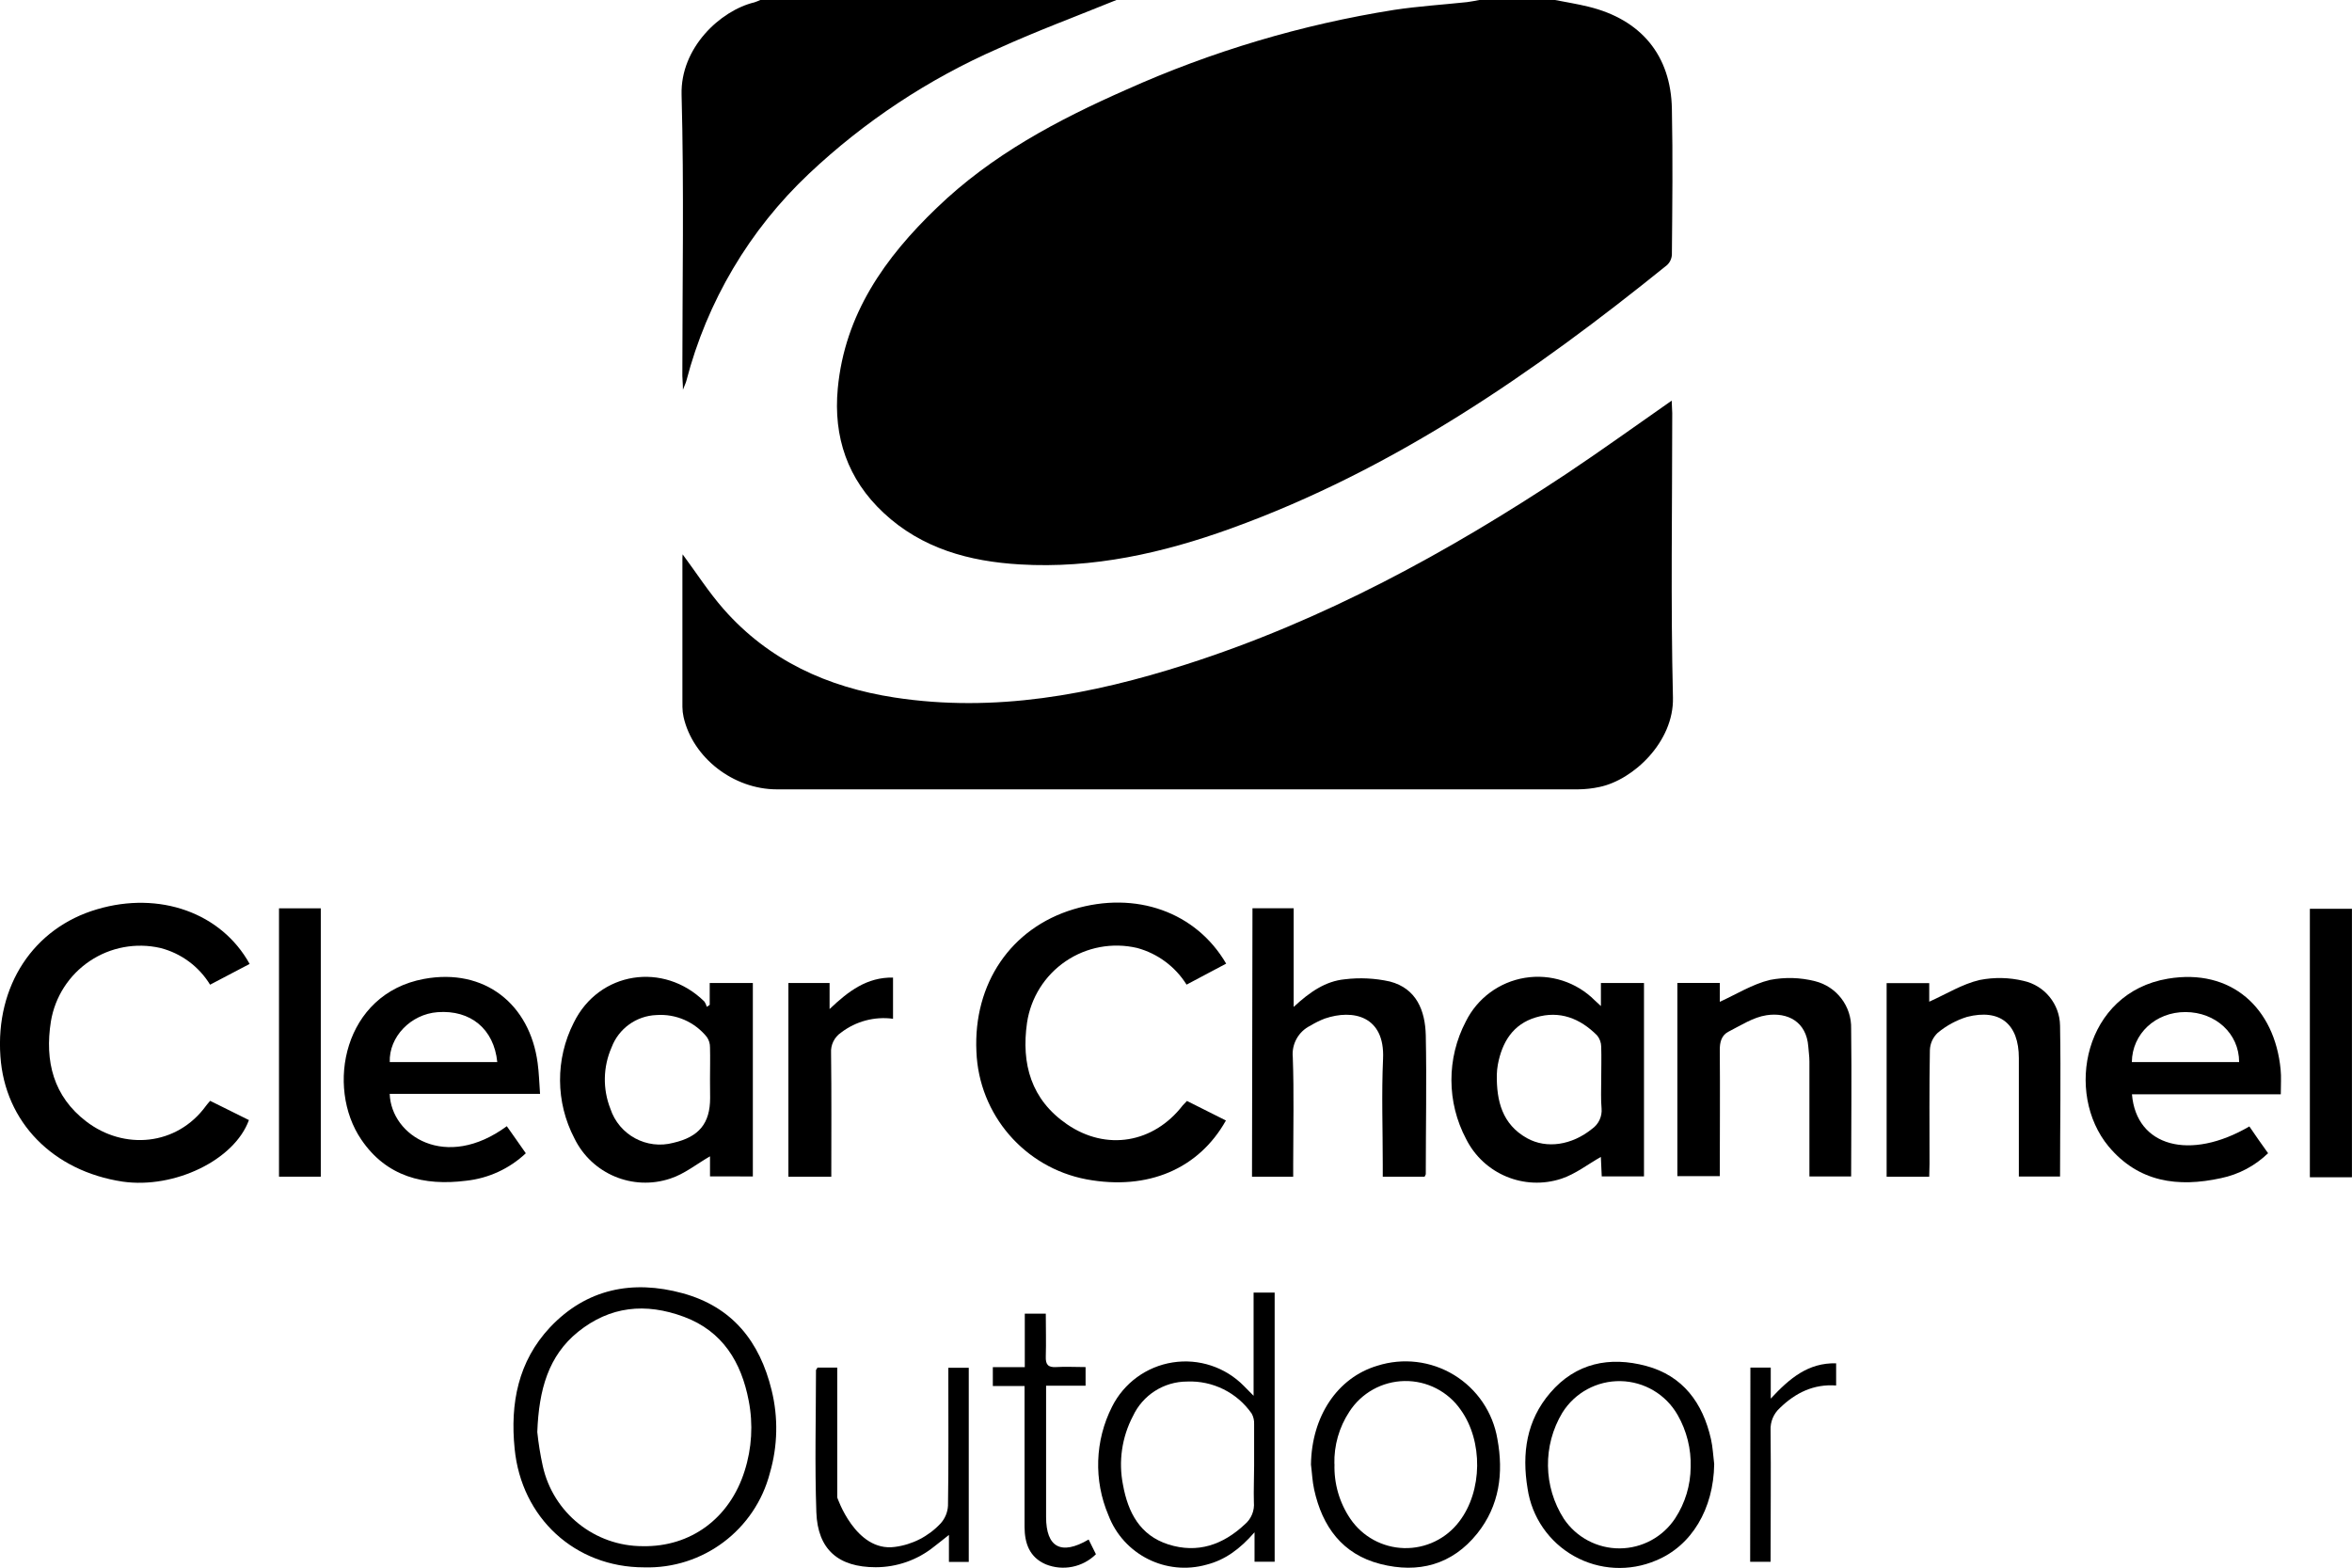
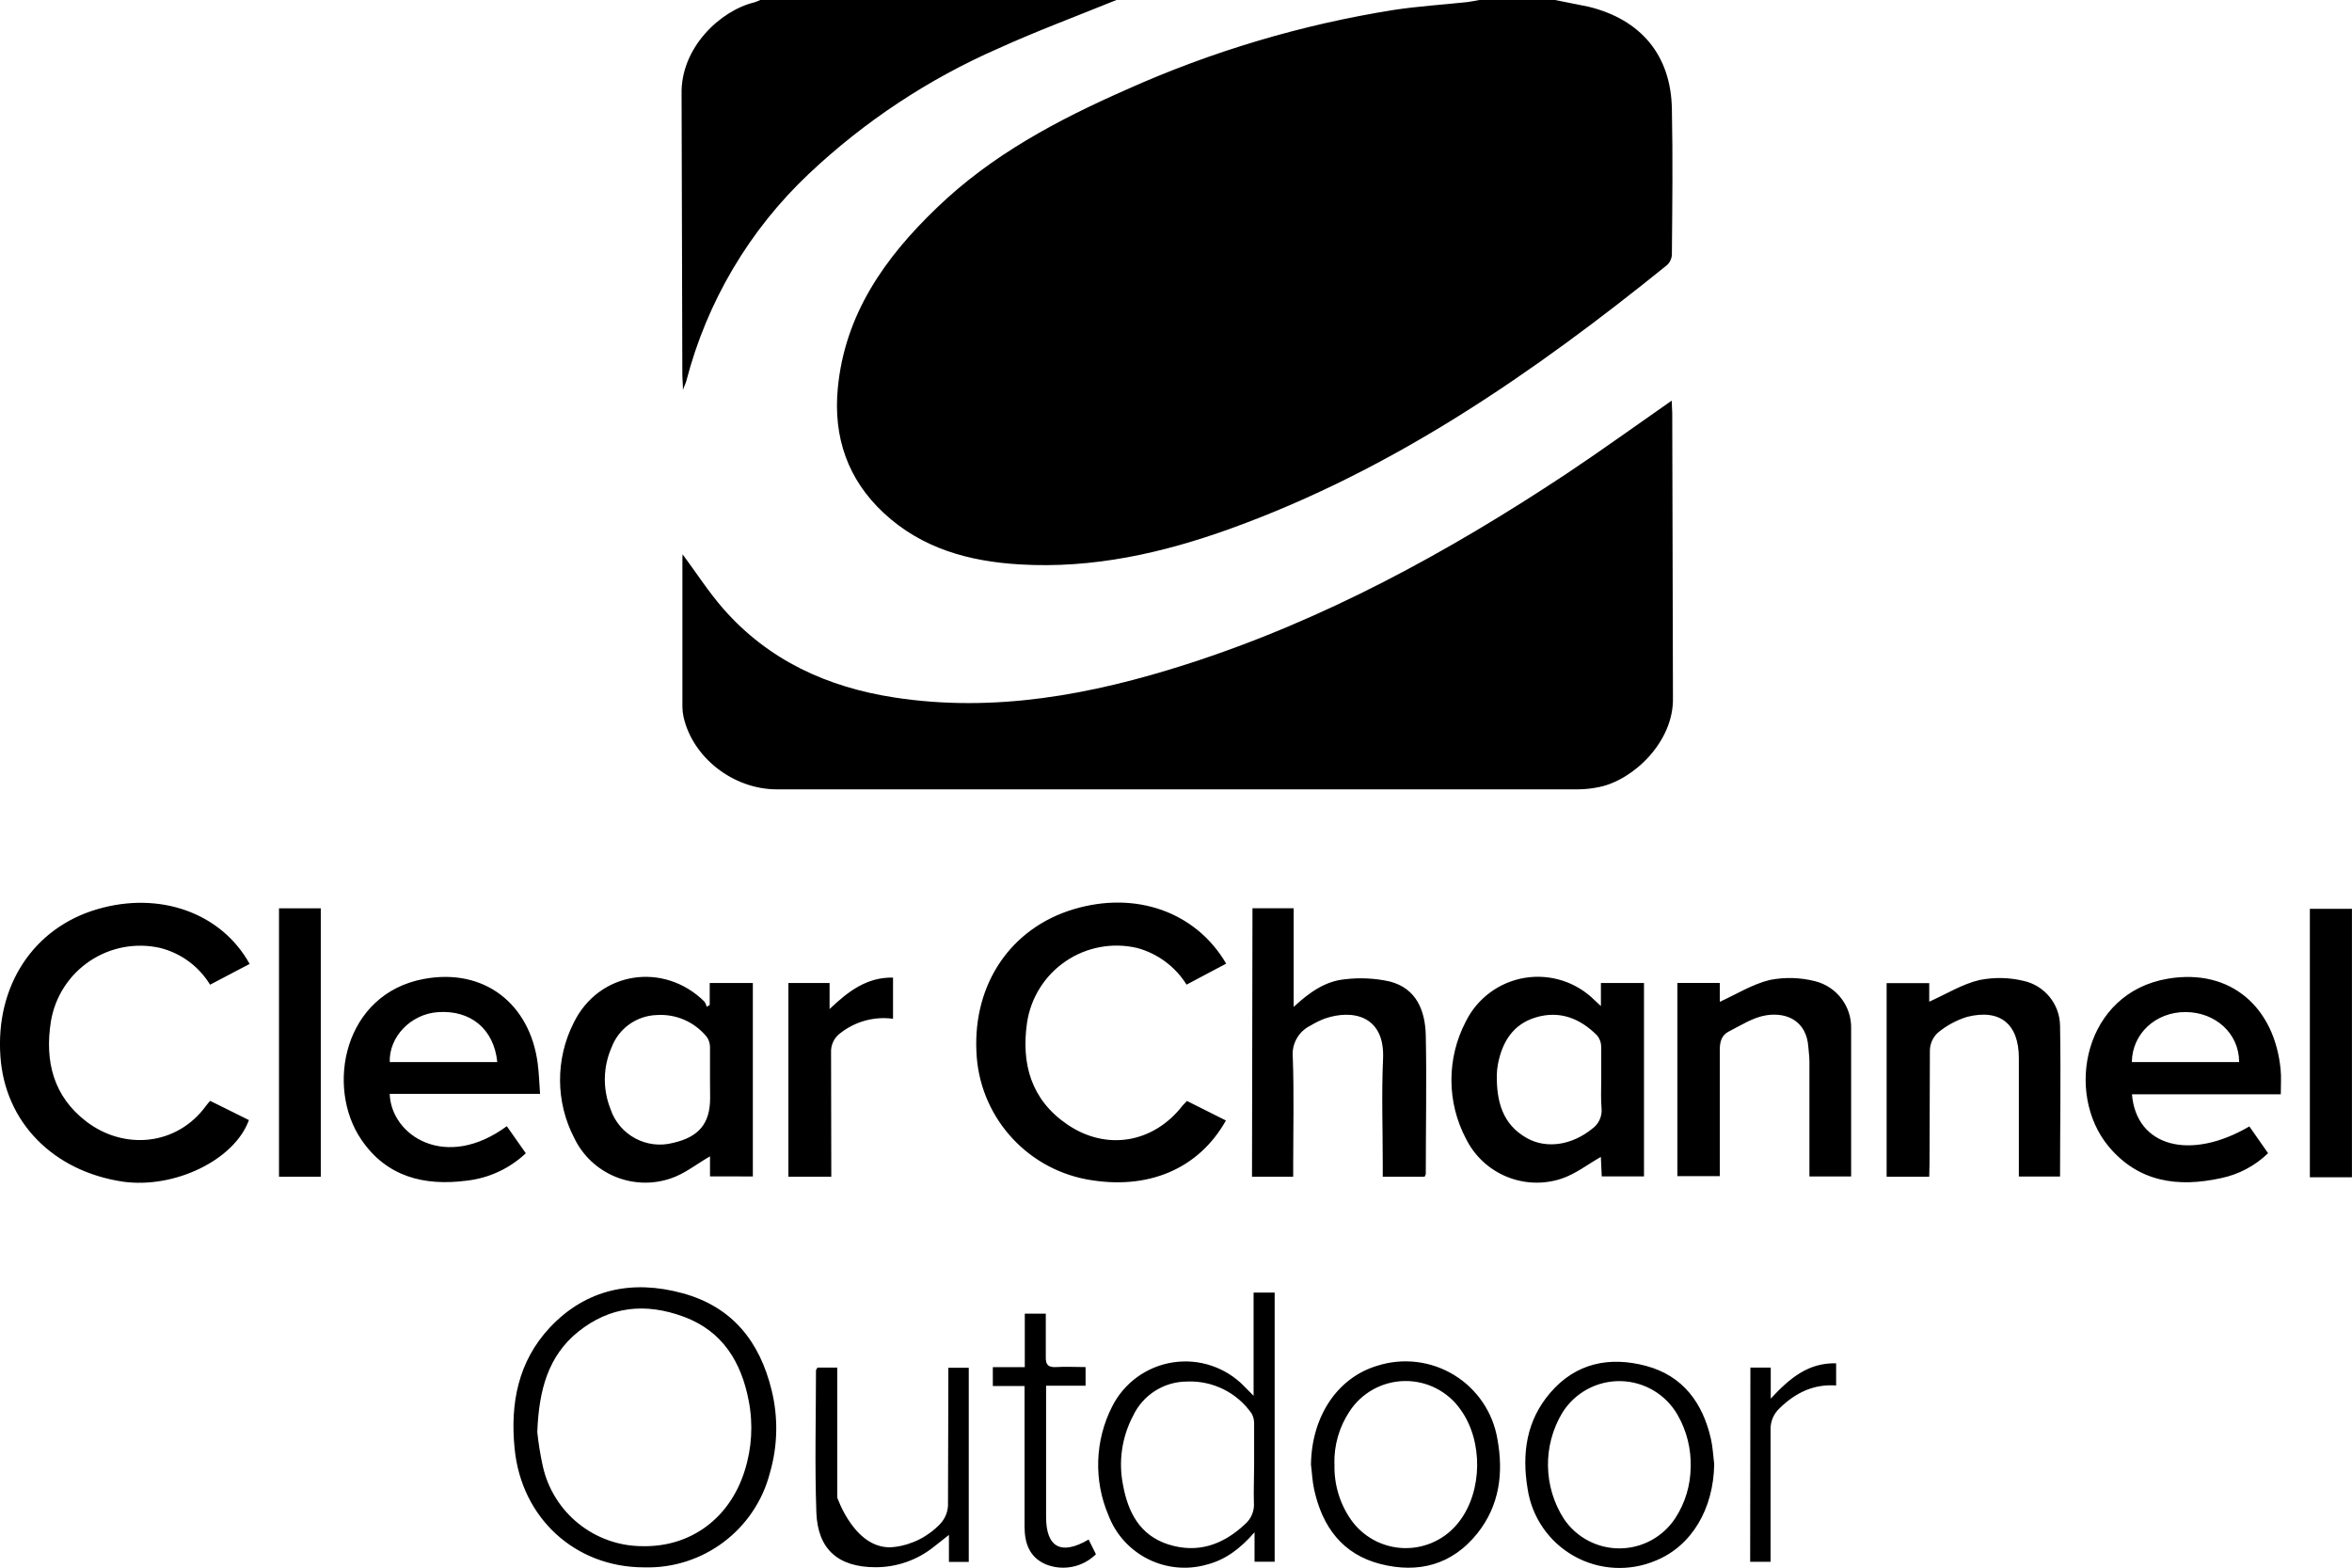
<svg xmlns="http://www.w3.org/2000/svg" viewBox="0 0 399.67 266.46">
-   <g transform="translate(-.17 -.17)">
-     <path d="m264.42.17c1.9.37 3.81.68 5.69 1.14 8.91 2.18 14 8.26 14.16 17.37.17 8.25.07 16.51 0 24.76a2.6 2.6 0 0 1 -.83 1.79c-22.65 18.3-46.44 34.77-74.13 44.77-11.56 4.18-23.43 6.84-35.82 6.1-8.61-.5-16.69-2.7-23.18-8.77-6.1-5.69-8.55-12.88-7.78-21.12 1.18-12.63 8-22.25 16.82-30.71 9.32-9 20.51-14.93 32.21-20.09a180.18 180.18 0 0 1 45.51-13.56c4.11-.62 8.26-.88 12.39-1.32.7-.08 1.39-.24 2.08-.36z" />
-     <path d="m189.88.17c-6.7 2.73-13.5 5.25-20.08 8.24a112.81 112.81 0 0 0 -32.16 21.28 73.85 73.85 0 0 0 -20.83 35.18c-.09.37-.27.71-.59 1.54 0-1.1-.1-1.74-.1-2.38 0-15.92.3-31.85-.13-47.76-.22-8 6.61-14.32 12.37-15.7a9.15 9.15 0 0 0 1-.4z" />
-     <path d="m399.83 200.26h-7.15v-45.63h7.15z" />
-     <path d="m116.17 94.39c2.31 3.11 4.4 6.38 6.93 9.27 7.7 8.78 17.72 13.32 29.08 15.06 17 2.61 33.45-.47 49.59-5.64 23.2-7.43 44.39-19 64.59-32.39 6-4 11.81-8.2 17.88-12.43 0 .77.09 1.45.09 2.12 0 16.12-.27 32.24.12 48.35.18 7.52-6.75 14-12.46 15.19a18 18 0 0 1 -3.66.41q-68.07 0-136.15 0c-7.38 0-14.28-5.37-15.85-12.28a8.42 8.42 0 0 1 -.2-1.73q0-12.57 0-25.15c-.01-.28.03-.58.04-.78z" />
-     <path d="m42.59 164-6.72 3.53a13.94 13.94 0 0 0 -8.45-6.24 15.38 15.38 0 0 0 -18.6 12.48c-1.08 6.78.44 12.75 6 17 6.39 4.91 15.39 4.18 20.36-2.66.18-.25.4-.49.7-.84l6.59 3.27c-2.47 6.81-12.68 11.72-21.47 10.46-11.82-1.79-20-10.11-20.76-21.29-.85-12 5.61-21.83 16.43-25 10.58-3.13 21.09.57 25.92 9.29z" />
-     <path d="m201.87 187.29 6.62 3.32c-4.6 8.19-13.21 11.95-23.71 10a23 23 0 0 1 -18.69-21.71c-.54-11.59 5.89-21 16.5-24.19s20.82.47 25.94 9.24l-6.73 3.57a14.32 14.32 0 0 0 -8.39-6.23 15.38 15.38 0 0 0 -18.72 12.71c-1 7 .7 13.07 6.79 17.25 6.69 4.6 14.73 3.21 19.68-3.22.2-.21.43-.43.71-.74z" />
-     <path d="m120.82 200.11v-3.41c-2.22 1.27-4.33 3-6.74 3.78a13.4 13.4 0 0 1 -16.3-6.83 21.45 21.45 0 0 1 -.12-19.65c4.27-8.74 15.3-10.43 22.22-3.59a2.94 2.94 0 0 1 .39.88l.5-.33v-3.72h7.33v32.88zm0-16.45c0-1.82.05-3.64 0-5.46a3 3 0 0 0 -.53-1.77 10.08 10.08 0 0 0 -8.58-3.74 8.49 8.49 0 0 0 -7.62 5.51 13.56 13.56 0 0 0 -.2 10.41 8.86 8.86 0 0 0 10.72 5.79c4.33-1 6.23-3.29 6.23-7.62z" />
-     <path d="m272.21 171.16v-3.92h7.32v32.87h-7.18c-.05-1.19-.11-2.37-.15-3.31-2.23 1.27-4.32 2.91-6.69 3.7a13.42 13.42 0 0 1 -16.2-6.73 21.42 21.42 0 0 1 -.05-20 13.66 13.66 0 0 1 21.91-3.57c.25.23.52.47 1.04.96zm.05 12.54c0-1.88.06-3.76 0-5.64a3.08 3.08 0 0 0 -.7-1.91c-2.89-2.9-6.36-4.28-10.42-3.06-3.89 1.17-5.72 4.2-6.44 8a11.28 11.28 0 0 0 -.18 1.74c-.06 4.43.9 8.42 5.12 10.78 3.37 1.88 7.67 1.17 11.05-1.57a3.82 3.82 0 0 0 1.63-3.49c-.14-1.55-.06-3.22-.06-4.85z" />
-     <path d="m213 154.54h7v16.77c2.71-2.52 5.41-4.39 8.69-4.7a22.6 22.6 0 0 1 7.66.38c4.52 1.18 6 4.94 6.1 9.15.16 7.85 0 15.71 0 23.57 0 .11-.1.23-.2.45h-7.11v-2.1c0-6-.22-12 .05-17.93.33-7.28-5.09-8.49-9.91-6.84a14.83 14.83 0 0 0 -2.43 1.2 5.37 5.37 0 0 0 -3 5.36c.22 6 .07 12.08.07 18.12v2.19h-7z" />
-     <path d="m91.94 186.09h-25.55c.26 7.13 9.53 13.13 19.9 5.49 1.06 1.52 2.13 3 3.23 4.6a17.49 17.49 0 0 1 -10.14 4.67c-7.16.91-13.53-.67-17.82-7-6.09-8.95-3-24.77 10.65-27.3 10.34-1.91 18 4.33 19.32 14.29.23 1.68.27 3.35.41 5.25zm-7.27-5.41c-.56-5.62-4.54-8.9-10.14-8.48-4.57.34-8.28 4.21-8.13 8.48z" />
-     <path d="m387.74 186.16h-25.29c.73 8.9 9.87 11.36 19.95 5.46 1 1.46 2 2.93 3.18 4.55a16.22 16.22 0 0 1 -8 4.24c-7.31 1.6-14 .71-19.1-5.39-7.51-9.06-4.19-26.11 10.07-28.51 10.8-1.82 18.16 5 19.16 15.43.13 1.28.03 2.59.03 4.22zm-25.31-5.48h18.23c0-4.84-4-8.48-9.1-8.5s-9.08 3.7-9.13 8.5z" />
-     <path d="m292.41 167.23v3.21c2.83-1.29 5.55-3 8.52-3.72a17.52 17.52 0 0 1 7.65.21 8.1 8.1 0 0 1 6.15 8.07c.11 8.32 0 16.64 0 25.12h-7.09v-2c0-5.85 0-11.7 0-17.55 0-.84-.13-1.68-.19-2.52-.32-4.24-3.51-5.87-7.1-5.33-2.25.34-4.37 1.73-6.47 2.8-1.18.61-1.49 1.78-1.47 3.15.06 7.08 0 14.16 0 21.4h-7.21v-32.84z" />
-     <path d="m328 200.17h-7.24v-32.91h7.24v3.16c2.87-1.28 5.6-3 8.57-3.69a17.41 17.41 0 0 1 7.46.15 7.91 7.91 0 0 1 6.2 7.6c.15 8.5 0 17 0 25.65h-7v-2q0-9.08 0-18.13c0-5.78-3.2-8.42-8.8-7a14.47 14.47 0 0 0 -5 2.72 4.23 4.23 0 0 0 -1.32 2.94c-.12 6.43-.06 12.87-.06 19.3z" />
-     <path d="m109.62 266.56c-11.75 0-20.85-8.42-22-20.17-.78-7.73.61-14.85 6-20.61 6.2-6.58 14.05-8.13 22.54-5.81s13.12 8.24 15.13 16.48a27.12 27.12 0 0 1 -.29 14.05 21.43 21.43 0 0 1 -21.38 16.06zm-18.15-23a51.79 51.79 0 0 0 .93 5.77 17.38 17.38 0 0 0 17 13.63c8.15.15 14.77-4.74 17.3-12.78a24.1 24.1 0 0 0 .7-11.92c-1.25-6.58-4.44-11.84-11-14.28s-12.58-1.8-18 2.55c-5.03 4.07-6.66 9.8-6.93 17.03z" />
-     <path d="m213.19 219.86h3.58v45.74h-3.42v-5c-2.47 2.84-5 4.7-8.14 5.5a13.83 13.83 0 0 1 -16.68-8.38 21.86 21.86 0 0 1 .61-18.47 13.94 13.94 0 0 1 22.4-3.52c.46.45.91.92 1.65 1.67zm.09 29.4c0-2.34 0-4.68 0-7a3.44 3.44 0 0 0 -.41-1.83 12.73 12.73 0 0 0 -11-5.45 10.16 10.16 0 0 0 -9.18 5.87 17.7 17.7 0 0 0 -1.69 11.7c.85 4.67 2.87 8.56 7.69 10.11 5 1.59 9.3.06 13-3.4a4.4 4.4 0 0 0 1.55-3.78c-.06-2.07.04-4.15.04-6.22z" />
-     <path d="m291.46 249c-.1 7.64-3.85 13.92-9.88 16.39a15.79 15.79 0 0 1 -21.83-12.2c-1-6-.19-11.6 3.85-16.3 4.35-5.07 10.08-6.23 16.31-4.56s9.62 6.29 11 12.43c.31 1.36.37 2.8.55 4.24zm-4 .55a16.8 16.8 0 0 0 -2.22-8.9 11.41 11.41 0 0 0 -19.58-.38 17.1 17.1 0 0 0 .26 18.05 11.36 11.36 0 0 0 18.92-.11 16.1 16.1 0 0 0 2.62-8.69z" />
-     <path d="m222.94 249.09c.11-8.18 4.48-14.76 11.25-16.79a15.83 15.83 0 0 1 20.43 12.45c1.07 5.8.35 11.33-3.42 16.05-4.26 5.32-10 6.84-16.46 5.19s-9.88-6.35-11.26-12.66c-.31-1.39-.36-2.83-.54-4.24zm4-.13a15.67 15.67 0 0 0 2.7 9.36 11.39 11.39 0 0 0 18.48.47c4-5.2 4.07-13.7.27-19a11.39 11.39 0 0 0 -18.94.33 15.46 15.46 0 0 0 -2.53 8.88z" />
-     <path d="m47.58 154.55h7.1v45.61h-7.1z" />
-     <path d="m141.43 200.17h-7.29v-32.93h7v4.43c3.23-3.08 6.38-5.43 10.78-5.35v7a11.9 11.9 0 0 0 -8.83 2.35 3.88 3.88 0 0 0 -1.7 3.45c.09 6.98.04 13.93.04 21.05z" />
-     <path d="m139.07 232.61h3.37v2.2 19.87s3.11 9.29 9.76 8.41a12.89 12.89 0 0 0 7.81-4 4.89 4.89 0 0 0 1.25-3c.11-7.08.06-14.16.06-21.24v-2.21h3.47v33h-3.37v-4.59c-1.08.85-1.8 1.44-2.54 2a15.81 15.81 0 0 1 -9.9 3.49c-6.33 0-9.87-3-10.09-9.35-.28-8-.07-16.1-.06-24.15.01-.1.17-.21.24-.43z" />
-     <path d="m185.16 261.83 1.24 2.5a7.92 7.92 0 0 1 -8.54 1.71c-2.76-1.2-3.58-3.58-3.59-6.36 0-7.2 0-14.41 0-21.62v-2.32h-5.39v-3.21h5.43v-9.09h3.57c0 2.43.07 4.86 0 7.29-.05 1.36.38 1.87 1.76 1.79 1.61-.1 3.22 0 5 0v3.17h-6.71v22.31c0 5.15 2.55 6.58 7.23 3.83z" />
-     <path d="m297.61 232.61h3.46v5.27c3.21-3.46 6.37-6.12 11.11-6v3.77c-3.83-.28-6.91 1.25-9.57 3.83a4.81 4.81 0 0 0 -1.57 3.78c.08 7.39 0 14.79 0 22.35h-3.47z" />
-   </g>
+   <path d="M264.25 0l5.69 1.14c8.91 2.18 14 8.26 14.16 17.37.17 8.25.07 16.51 0 24.76a2.6 2.6 0 0 1-.83 1.79c-22.65 18.3-46.44 34.77-74.13 44.77-11.56 4.18-23.43 6.84-35.82 6.1-8.61-.5-16.69-2.7-23.18-8.77-6.1-5.69-8.55-12.88-7.78-21.12 1.18-12.63 8-22.25 16.82-30.71 9.32-9 20.51-14.93 32.21-20.09A180.18 180.18 0 0 1 236.9 1.68c4.11-.62 8.26-.88 12.39-1.32.7-.08 1.39-.24 2.08-.36zm-74.54 0c-6.7 2.73-13.5 5.25-20.08 8.24a112.81 112.81 0 0 0-32.16 21.28 73.85 73.85 0 0 0-20.83 35.18c-.09.37-.27.71-.59 1.54 0-1.1-.1-1.74-.1-2.38l-.13-47.76c-.22-8 6.61-14.32 12.37-15.7a9.15 9.15 0 0 0 1-.4zm209.95 200.09h-7.15v-45.63h7.15zM116 94.22c2.31 3.11 4.4 6.38 6.93 9.27 7.7 8.78 17.72 13.32 29.08 15.06 17 2.61 33.45-.47 49.59-5.64 23.2-7.43 44.39-19 64.59-32.39 6-4 11.81-8.2 17.88-12.43 0 .77.09 1.45.09 2.12l.12 48.35c.18 7.52-6.75 14-12.46 15.19a18 18 0 0 1-3.66.41q-68.07 0-136.15 0c-7.38 0-14.28-5.37-15.85-12.28a8.42 8.42 0 0 1-.2-1.73q0-12.57 0-25.15c-.01-.28.03-.58.04-.78zm-73.58 69.61l-6.72 3.53a13.94 13.94 0 0 0-8.45-6.24 15.38 15.38 0 0 0-18.6 12.48c-1.08 6.78.44 12.75 6 17 6.39 4.91 15.39 4.18 20.36-2.66.18-.25.4-.49.7-.84l6.59 3.27c-2.47 6.81-12.68 11.72-21.47 10.46-11.82-1.79-20-10.11-20.76-21.29-.85-12 5.61-21.83 16.43-25 10.58-3.13 21.09.57 25.92 9.29zm159.28 23.29l6.62 3.32c-4.6 8.19-13.21 11.95-23.71 10a23 23 0 0 1-18.69-21.71c-.54-11.59 5.89-21 16.5-24.19s20.82.47 25.94 9.24l-6.73 3.57a14.32 14.32 0 0 0-8.39-6.23 15.38 15.38 0 0 0-18.72 12.71c-1 7 .7 13.07 6.79 17.25 6.69 4.6 14.73 3.21 19.68-3.22.2-.21.43-.43.71-.74zm-81.05 12.82v-3.41c-2.22 1.27-4.33 3-6.74 3.78a13.4 13.4 0 0 1-16.3-6.83 21.45 21.45 0 0 1-.12-19.65c4.27-8.74 15.3-10.43 22.22-3.59a2.94 2.94 0 0 1 .39.88l.5-.33v-3.72h7.33v32.88zm0-16.45v-5.46a3 3 0 0 0-.53-1.77 10.08 10.08 0 0 0-8.58-3.74 8.49 8.49 0 0 0-7.62 5.51 13.56 13.56 0 0 0-.2 10.41 8.86 8.86 0 0 0 10.72 5.79c4.33-1 6.23-3.29 6.23-7.62zm151.39-12.5v-3.92h7.32v32.87h-7.18l-.15-3.31c-2.23 1.27-4.32 2.91-6.69 3.7a13.42 13.42 0 0 1-16.2-6.73 21.42 21.42 0 0 1-.05-20 13.66 13.66 0 0 1 21.91-3.57l1.04.96zm.05 12.54v-5.64a3.08 3.08 0 0 0-.7-1.91c-2.89-2.9-6.36-4.28-10.42-3.06-3.89 1.17-5.72 4.2-6.44 8a11.28 11.28 0 0 0-.18 1.74c-.06 4.43.9 8.42 5.12 10.78 3.37 1.88 7.67 1.17 11.05-1.57a3.82 3.82 0 0 0 1.63-3.49c-.14-1.55-.06-3.22-.06-4.85zm-59.26-29.16h7v16.77c2.71-2.52 5.41-4.39 8.69-4.7a22.6 22.6 0 0 1 7.66.38c4.52 1.18 6 4.94 6.1 9.15.16 7.85 0 15.71 0 23.57 0 .11-.1.23-.2.45h-7.11v-2.1c0-6-.22-12 .05-17.93.33-7.28-5.09-8.49-9.91-6.84a14.83 14.83 0 0 0-2.43 1.2 5.37 5.37 0 0 0-3 5.36c.22 6 .07 12.08.07 18.12v2.19h-7zM91.77 185.92H66.22c.26 7.13 9.53 13.13 19.9 5.49l3.23 4.6a17.49 17.49 0 0 1-10.14 4.67c-7.16.91-13.53-.67-17.82-7-6.09-8.95-3-24.77 10.65-27.3 10.34-1.91 18 4.33 19.32 14.29.23 1.68.27 3.35.41 5.25zm-7.27-5.41c-.56-5.62-4.54-8.9-10.14-8.48-4.57.34-8.28 4.21-8.13 8.48zm303.07 5.48h-25.29c.73 8.9 9.87 11.36 19.95 5.46l3.18 4.55a16.22 16.22 0 0 1-8 4.24c-7.31 1.6-14 .71-19.1-5.39-7.51-9.06-4.19-26.11 10.07-28.51 10.8-1.82 18.16 5 19.16 15.43.13 1.28.03 2.59.03 4.22zm-25.31-5.48h18.23c0-4.84-4-8.48-9.1-8.5s-9.08 3.7-9.13 8.5zm-70.02-13.45v3.21c2.83-1.29 5.55-3 8.52-3.72a17.52 17.52 0 0 1 7.65.21 8.1 8.1 0 0 1 6.15 8.07v25.12h-7.09v-2-17.55c0-.84-.13-1.68-.19-2.52-.32-4.24-3.51-5.87-7.1-5.33-2.25.34-4.37 1.73-6.47 2.8-1.18.61-1.49 1.78-1.47 3.15v21.4h-7.21v-32.84zM327.83 200h-7.24v-32.91h7.24v3.16c2.87-1.28 5.6-3 8.57-3.69a17.41 17.41 0 0 1 7.46.15 7.91 7.91 0 0 1 6.2 7.6c.15 8.5 0 17 0 25.65h-7v-2q0-9.08 0-18.13c0-5.78-3.2-8.42-8.8-7a14.47 14.47 0 0 0-5 2.72 4.23 4.23 0 0 0-1.32 2.94l-.06 19.3zm-218.38 66.39c-11.75 0-20.85-8.42-22-20.17-.78-7.73.61-14.85 6-20.61 6.2-6.58 14.05-8.13 22.54-5.81s13.12 8.24 15.13 16.48a27.12 27.12 0 0 1-.29 14.05 21.43 21.43 0 0 1-21.38 16.06zm-18.15-23a51.79 51.79 0 0 0 .93 5.77 17.38 17.38 0 0 0 17 13.63c8.15.15 14.77-4.74 17.3-12.78a24.1 24.1 0 0 0 .7-11.92c-1.25-6.58-4.44-11.84-11-14.28s-12.58-1.8-18 2.55c-5.03 4.07-6.66 9.8-6.93 17.03zm121.72-23.7h3.58v45.74h-3.42v-5c-2.47 2.84-5 4.7-8.14 5.5a13.83 13.83 0 0 1-16.68-8.38 21.86 21.86 0 0 1 .61-18.47 13.94 13.94 0 0 1 22.4-3.52c.46.45.91.92 1.65 1.67zm.09 29.4v-7a3.44 3.44 0 0 0-.41-1.83 12.73 12.73 0 0 0-11-5.45 10.16 10.16 0 0 0-9.18 5.87 17.7 17.7 0 0 0-1.69 11.7c.85 4.67 2.87 8.56 7.69 10.11 5 1.59 9.3.06 13-3.4a4.4 4.4 0 0 0 1.55-3.78c-.06-2.07.04-4.15.04-6.22zm78.18-.26c-.1 7.64-3.85 13.92-9.88 16.39a15.79 15.79 0 0 1-21.83-12.2c-1-6-.19-11.6 3.85-16.3 4.35-5.07 10.08-6.23 16.31-4.56s9.62 6.29 11 12.43c.31 1.36.37 2.8.55 4.24zm-4 .55a16.8 16.8 0 0 0-2.22-8.9 11.41 11.41 0 0 0-19.58-.38 17.1 17.1 0 0 0 .26 18.05 11.36 11.36 0 0 0 18.92-.11 16.1 16.1 0 0 0 2.62-8.69zm-64.52-.46c.11-8.18 4.48-14.76 11.25-16.79a15.83 15.83 0 0 1 20.43 12.45c1.07 5.8.35 11.33-3.42 16.05-4.26 5.32-10 6.84-16.46 5.19s-9.88-6.35-11.26-12.66c-.31-1.39-.36-2.83-.54-4.24zm4-.13a15.67 15.67 0 0 0 2.7 9.36 11.39 11.39 0 0 0 18.48.47c4-5.2 4.07-13.7.27-19a11.39 11.39 0 0 0-18.94.33 15.46 15.46 0 0 0-2.53 8.88zM47.41 154.38h7.1v45.61h-7.1zM141.26 200h-7.29v-32.93h7v4.43c3.23-3.08 6.38-5.43 10.78-5.35v7a11.9 11.9 0 0 0-8.83 2.35 3.88 3.88 0 0 0-1.7 3.45l.04 21.05zm-2.36 32.44h3.37v2.2 19.87s3.11 9.29 9.76 8.41a12.89 12.89 0 0 0 7.81-4 4.89 4.89 0 0 0 1.25-3l.06-21.24v-2.21h3.47v33h-3.37v-4.59l-2.54 2a15.81 15.81 0 0 1-9.9 3.49c-6.33 0-9.87-3-10.09-9.35-.28-8-.07-16.1-.06-24.15.01-.1.17-.21.24-.43zm46.09 29.22l1.24 2.5a7.92 7.92 0 0 1-8.54 1.71c-2.76-1.2-3.58-3.58-3.59-6.36v-21.62-2.32h-5.39v-3.21h5.43v-9.09h3.57v7.29c-.05 1.36.38 1.87 1.76 1.79 1.61-.1 3.22 0 5 0v3.17h-6.71v22.31c0 5.15 2.55 6.58 7.23 3.83zm112.45-29.22h3.46v5.27c3.21-3.46 6.37-6.12 11.11-6v3.77c-3.83-.28-6.91 1.25-9.57 3.83a4.81 4.81 0 0 0-1.57 3.78v22.35h-3.47z" />
</svg>
